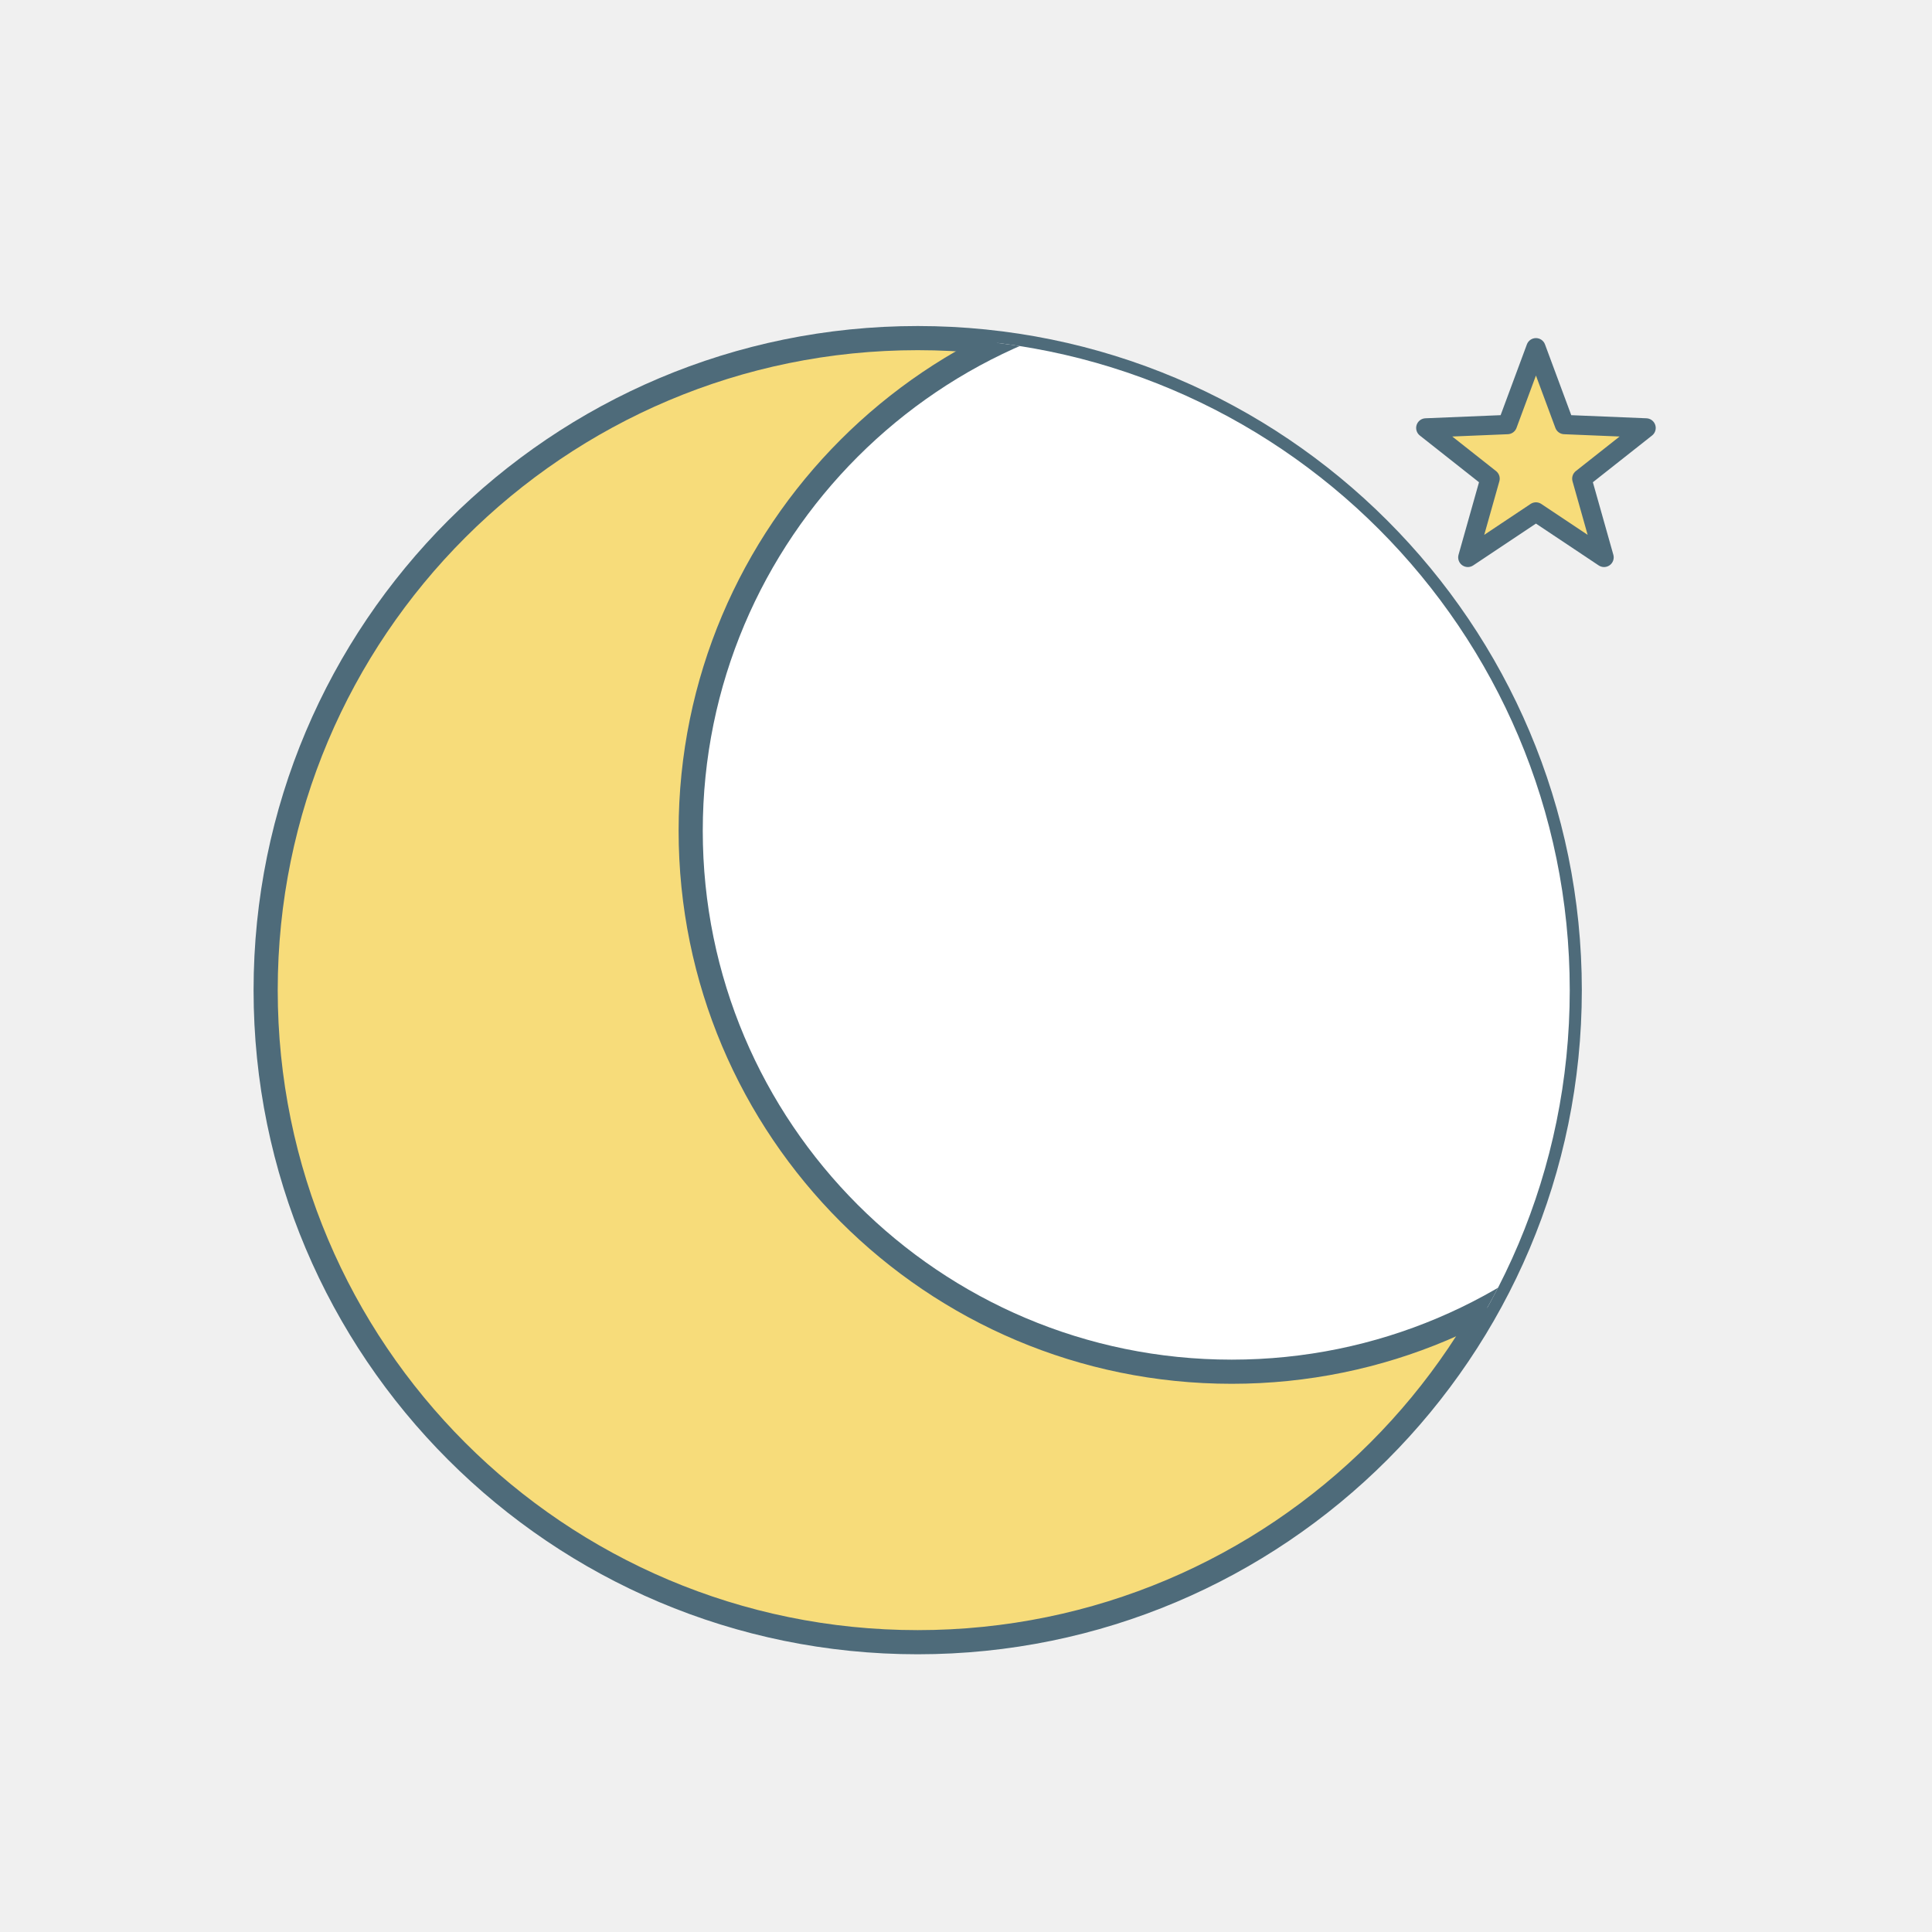
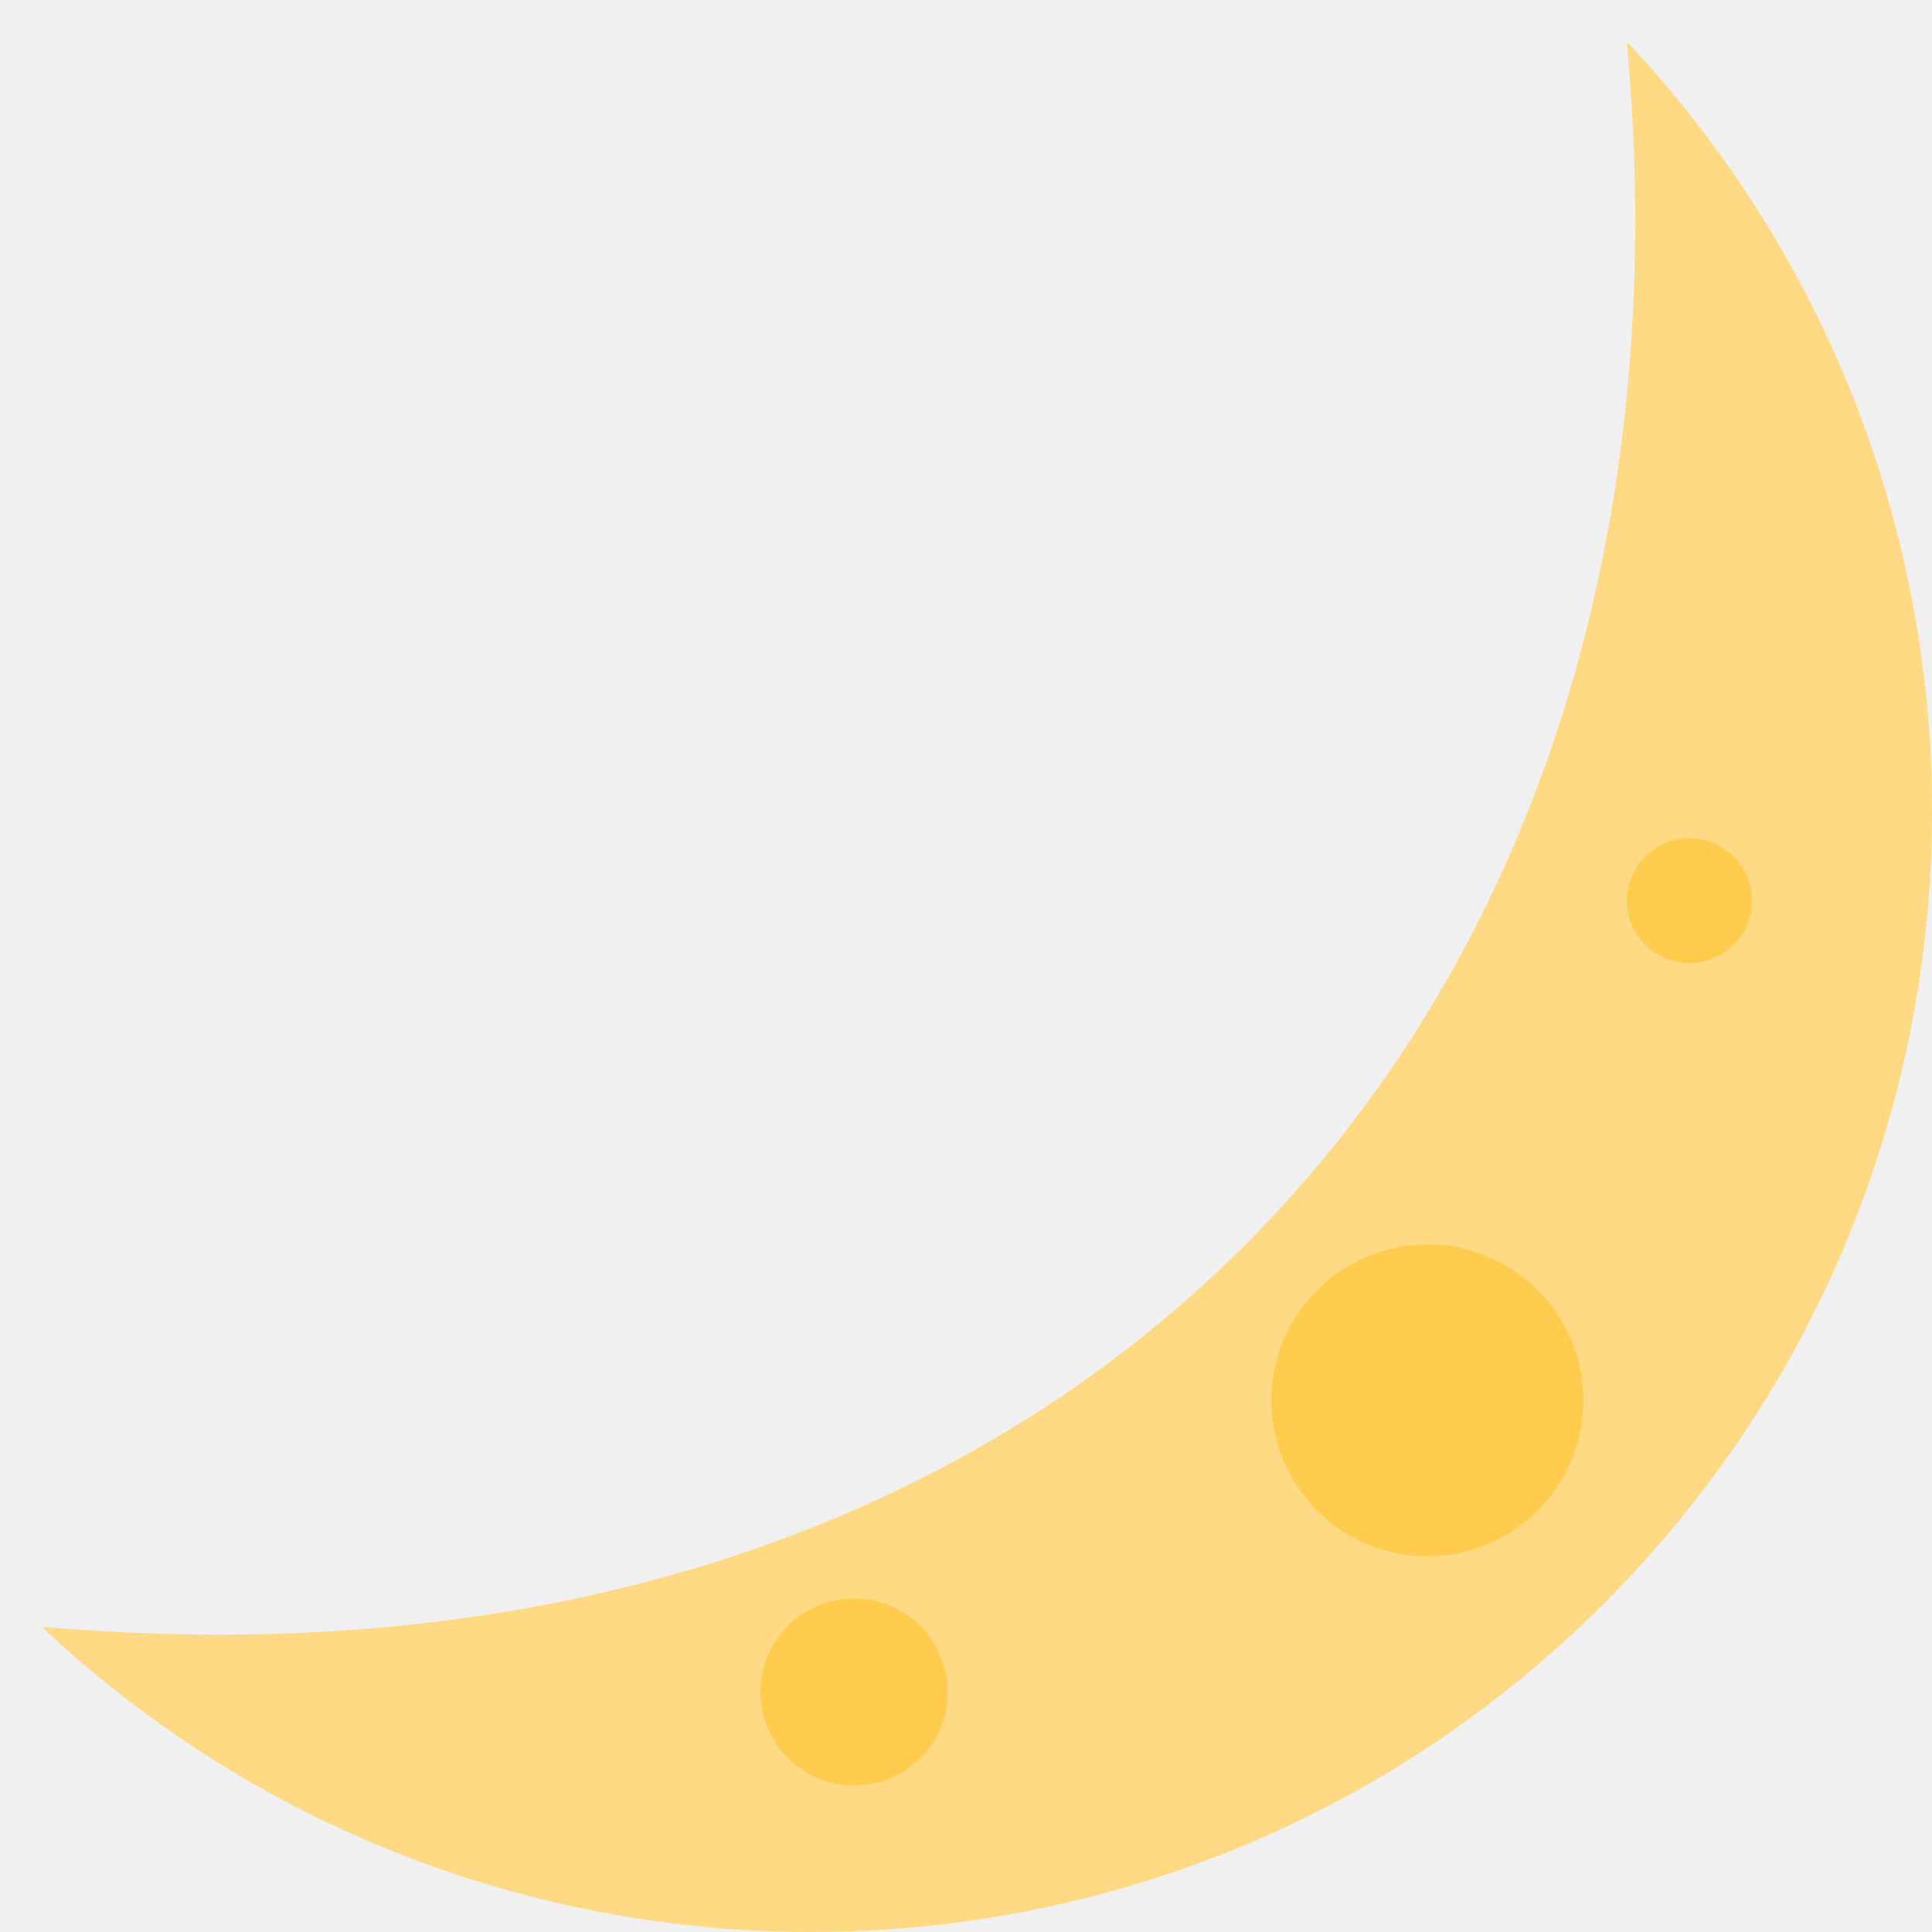
- <svg xmlns="http://www.w3.org/2000/svg" viewBox="0 0 400 400">
-   <defs>
-     <clipPath id="m">
-       <circle cx="190" cy="205" r="135" />
-     </clipPath>
-   </defs>
-   <circle cx="190" cy="205" r="135" fill="#F7DC7A" stroke="#4E6B7A" stroke-width="5" stroke-linejoin="round" stroke-linecap="round" />
-   <circle cx="255" cy="172" r="112" fill="#fff" stroke="#4E6B7A" stroke-width="5" stroke-linejoin="round" stroke-linecap="round" clip-path="url(#m)" />
-   <polygon points="318.0,72.0 323.9,87.9 340.8,88.6 327.5,99.1 332.1,115.4 318.0,106.0 303.9,115.4 308.5,99.1 295.2,88.6 312.1,87.9" fill="#F7DC7A" stroke="#4E6B7A" stroke-width="4" stroke-linejoin="round" stroke-linecap="round" />
+ <svg xmlns="http://www.w3.org/2000/svg" viewBox="0 0 36 36">
+   <path fill="#FFD983" d="M30.312.776C32 19 20 32 .776 30.312c8.199 7.717 21.091 7.588 29.107-.429C37.9 21.867 38.03 8.975 30.312.776z" />
+   <path fill="#FFCC4D" d="M30.705 15.915a1.163 1.163 0 1 0 1.643 1.641 1.163 1.163 0 0 0-1.643-1.641zm-16.022 14.38a1.74 1.74 0 0 0 0 2.465 1.742 1.742 0 1 0 0-2.465zm13.968-2.147a2.904 2.904 0 0 1-4.108 0 2.902 2.902 0 0 1 0-4.107 2.902 2.902 0 0 1 4.108 0 2.902 2.902 0 0 1 0 4.107z" />
</svg>
